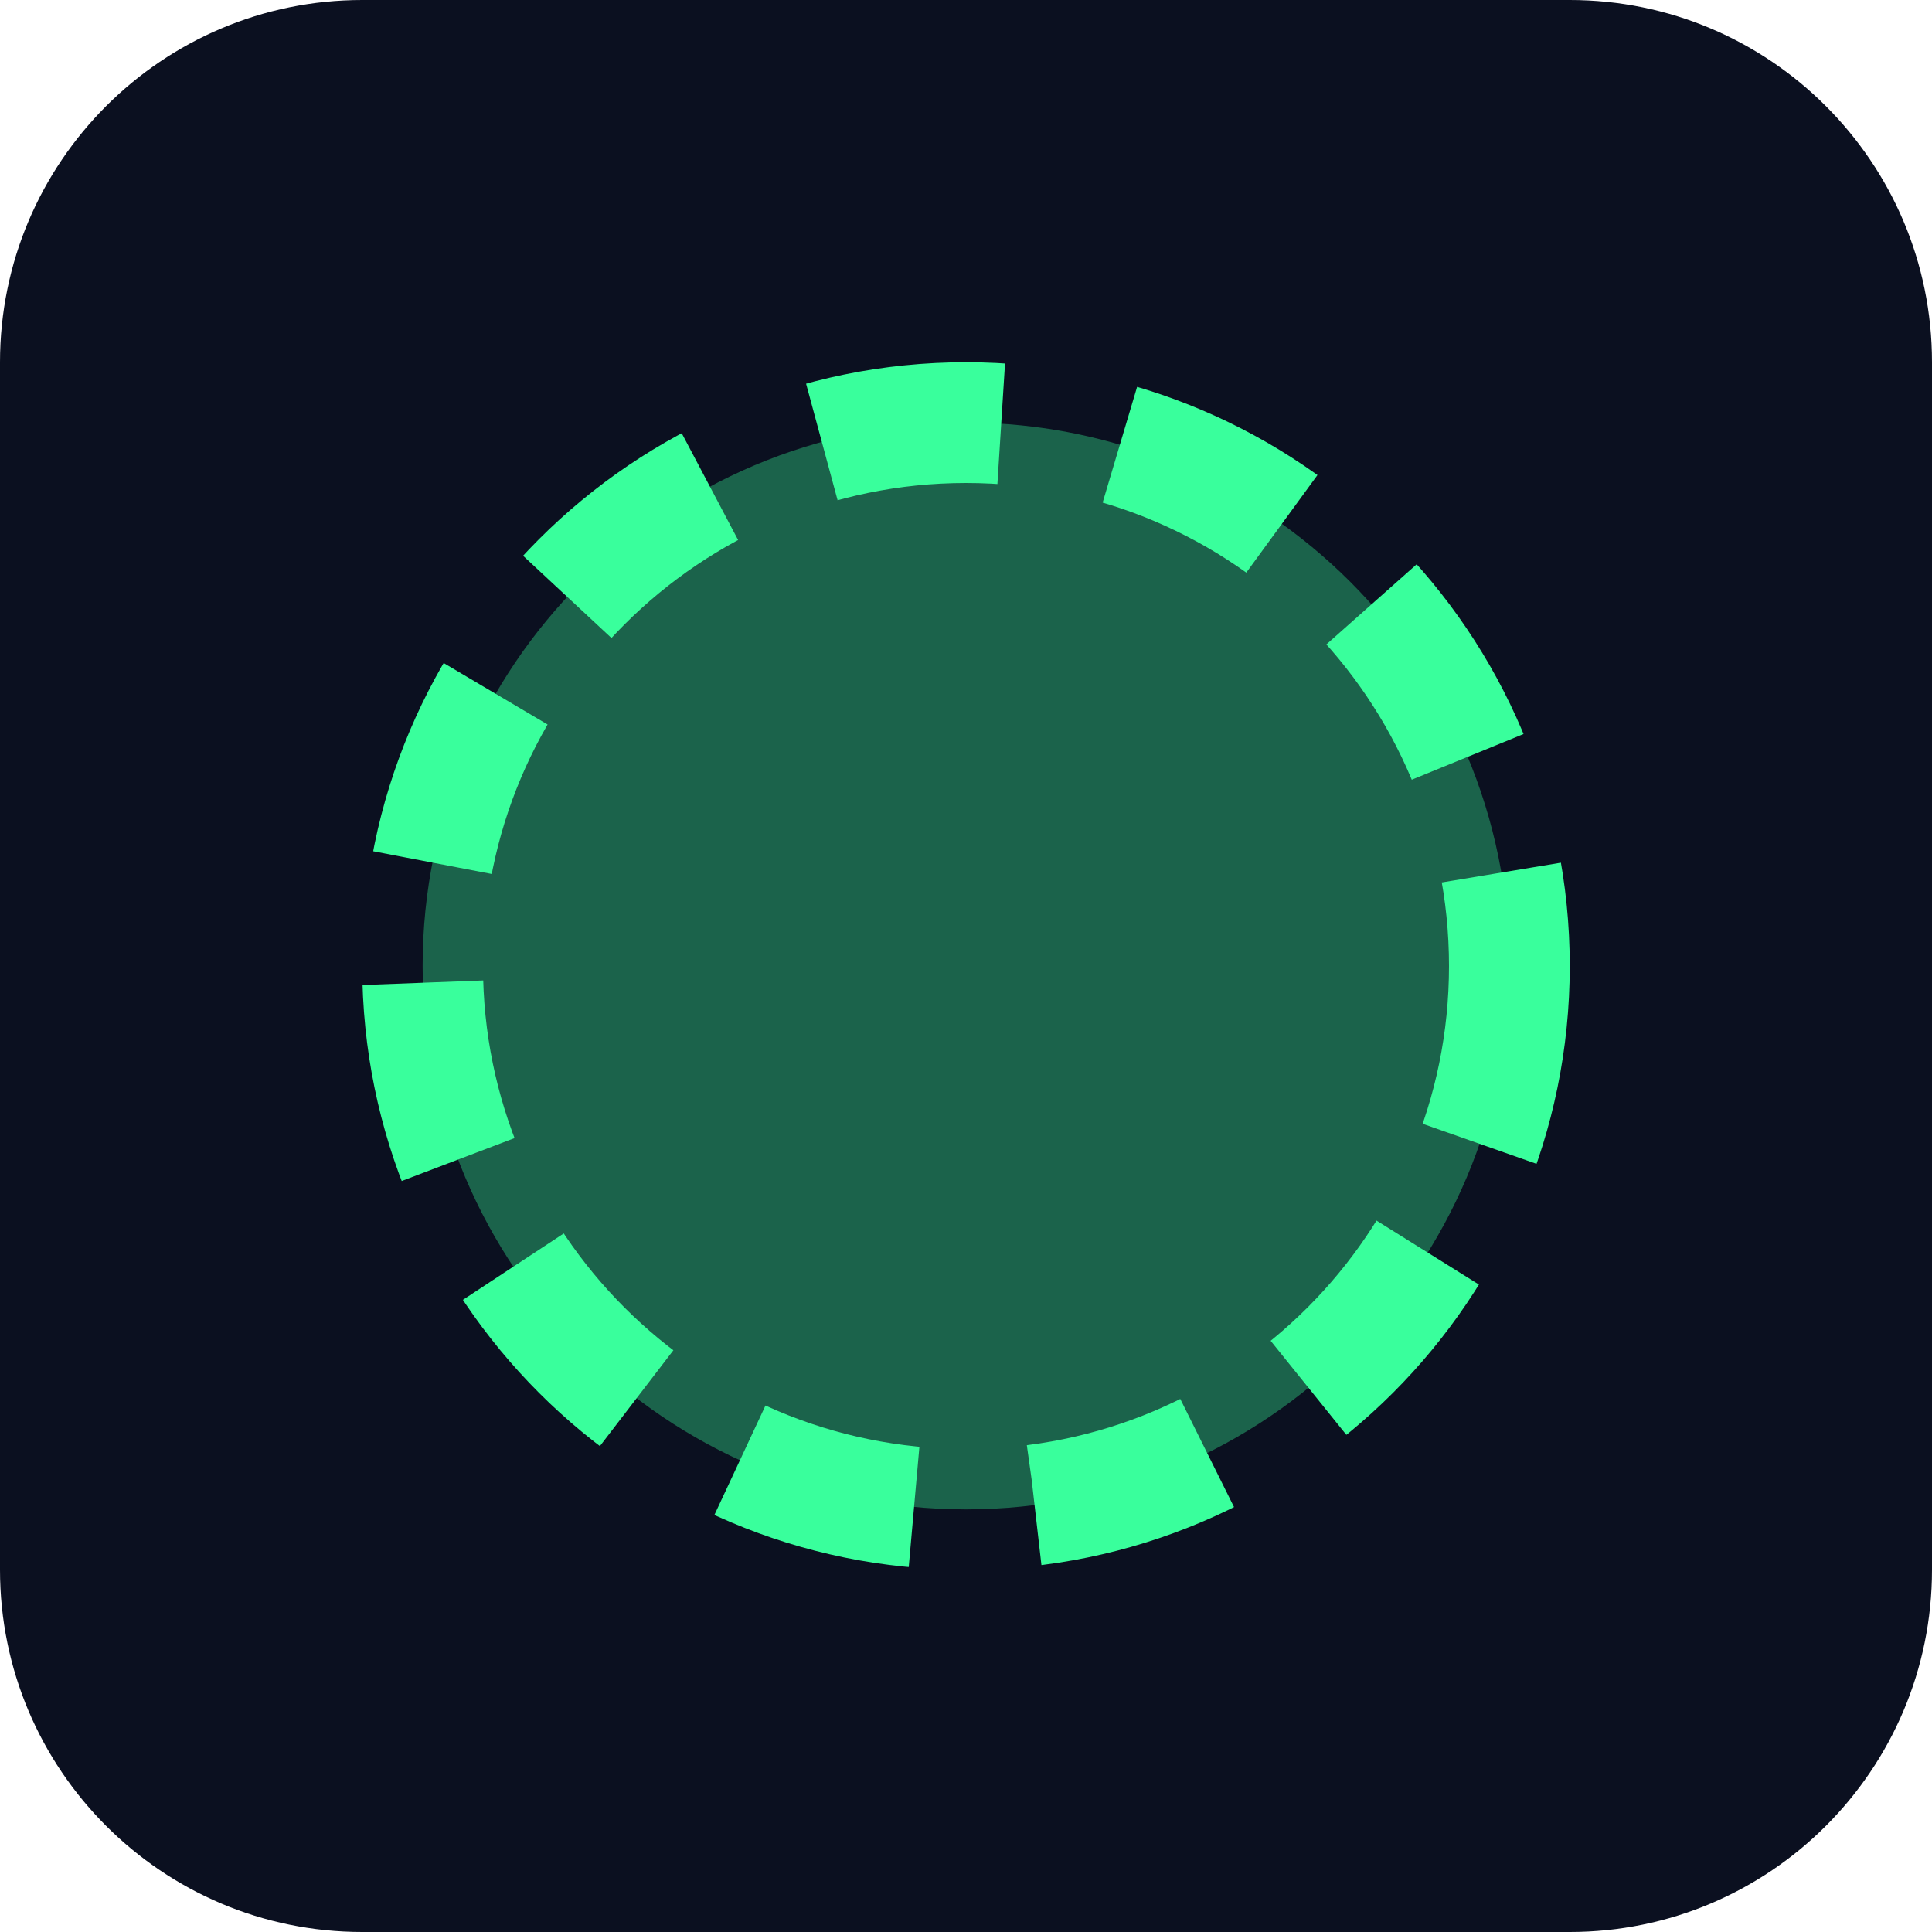
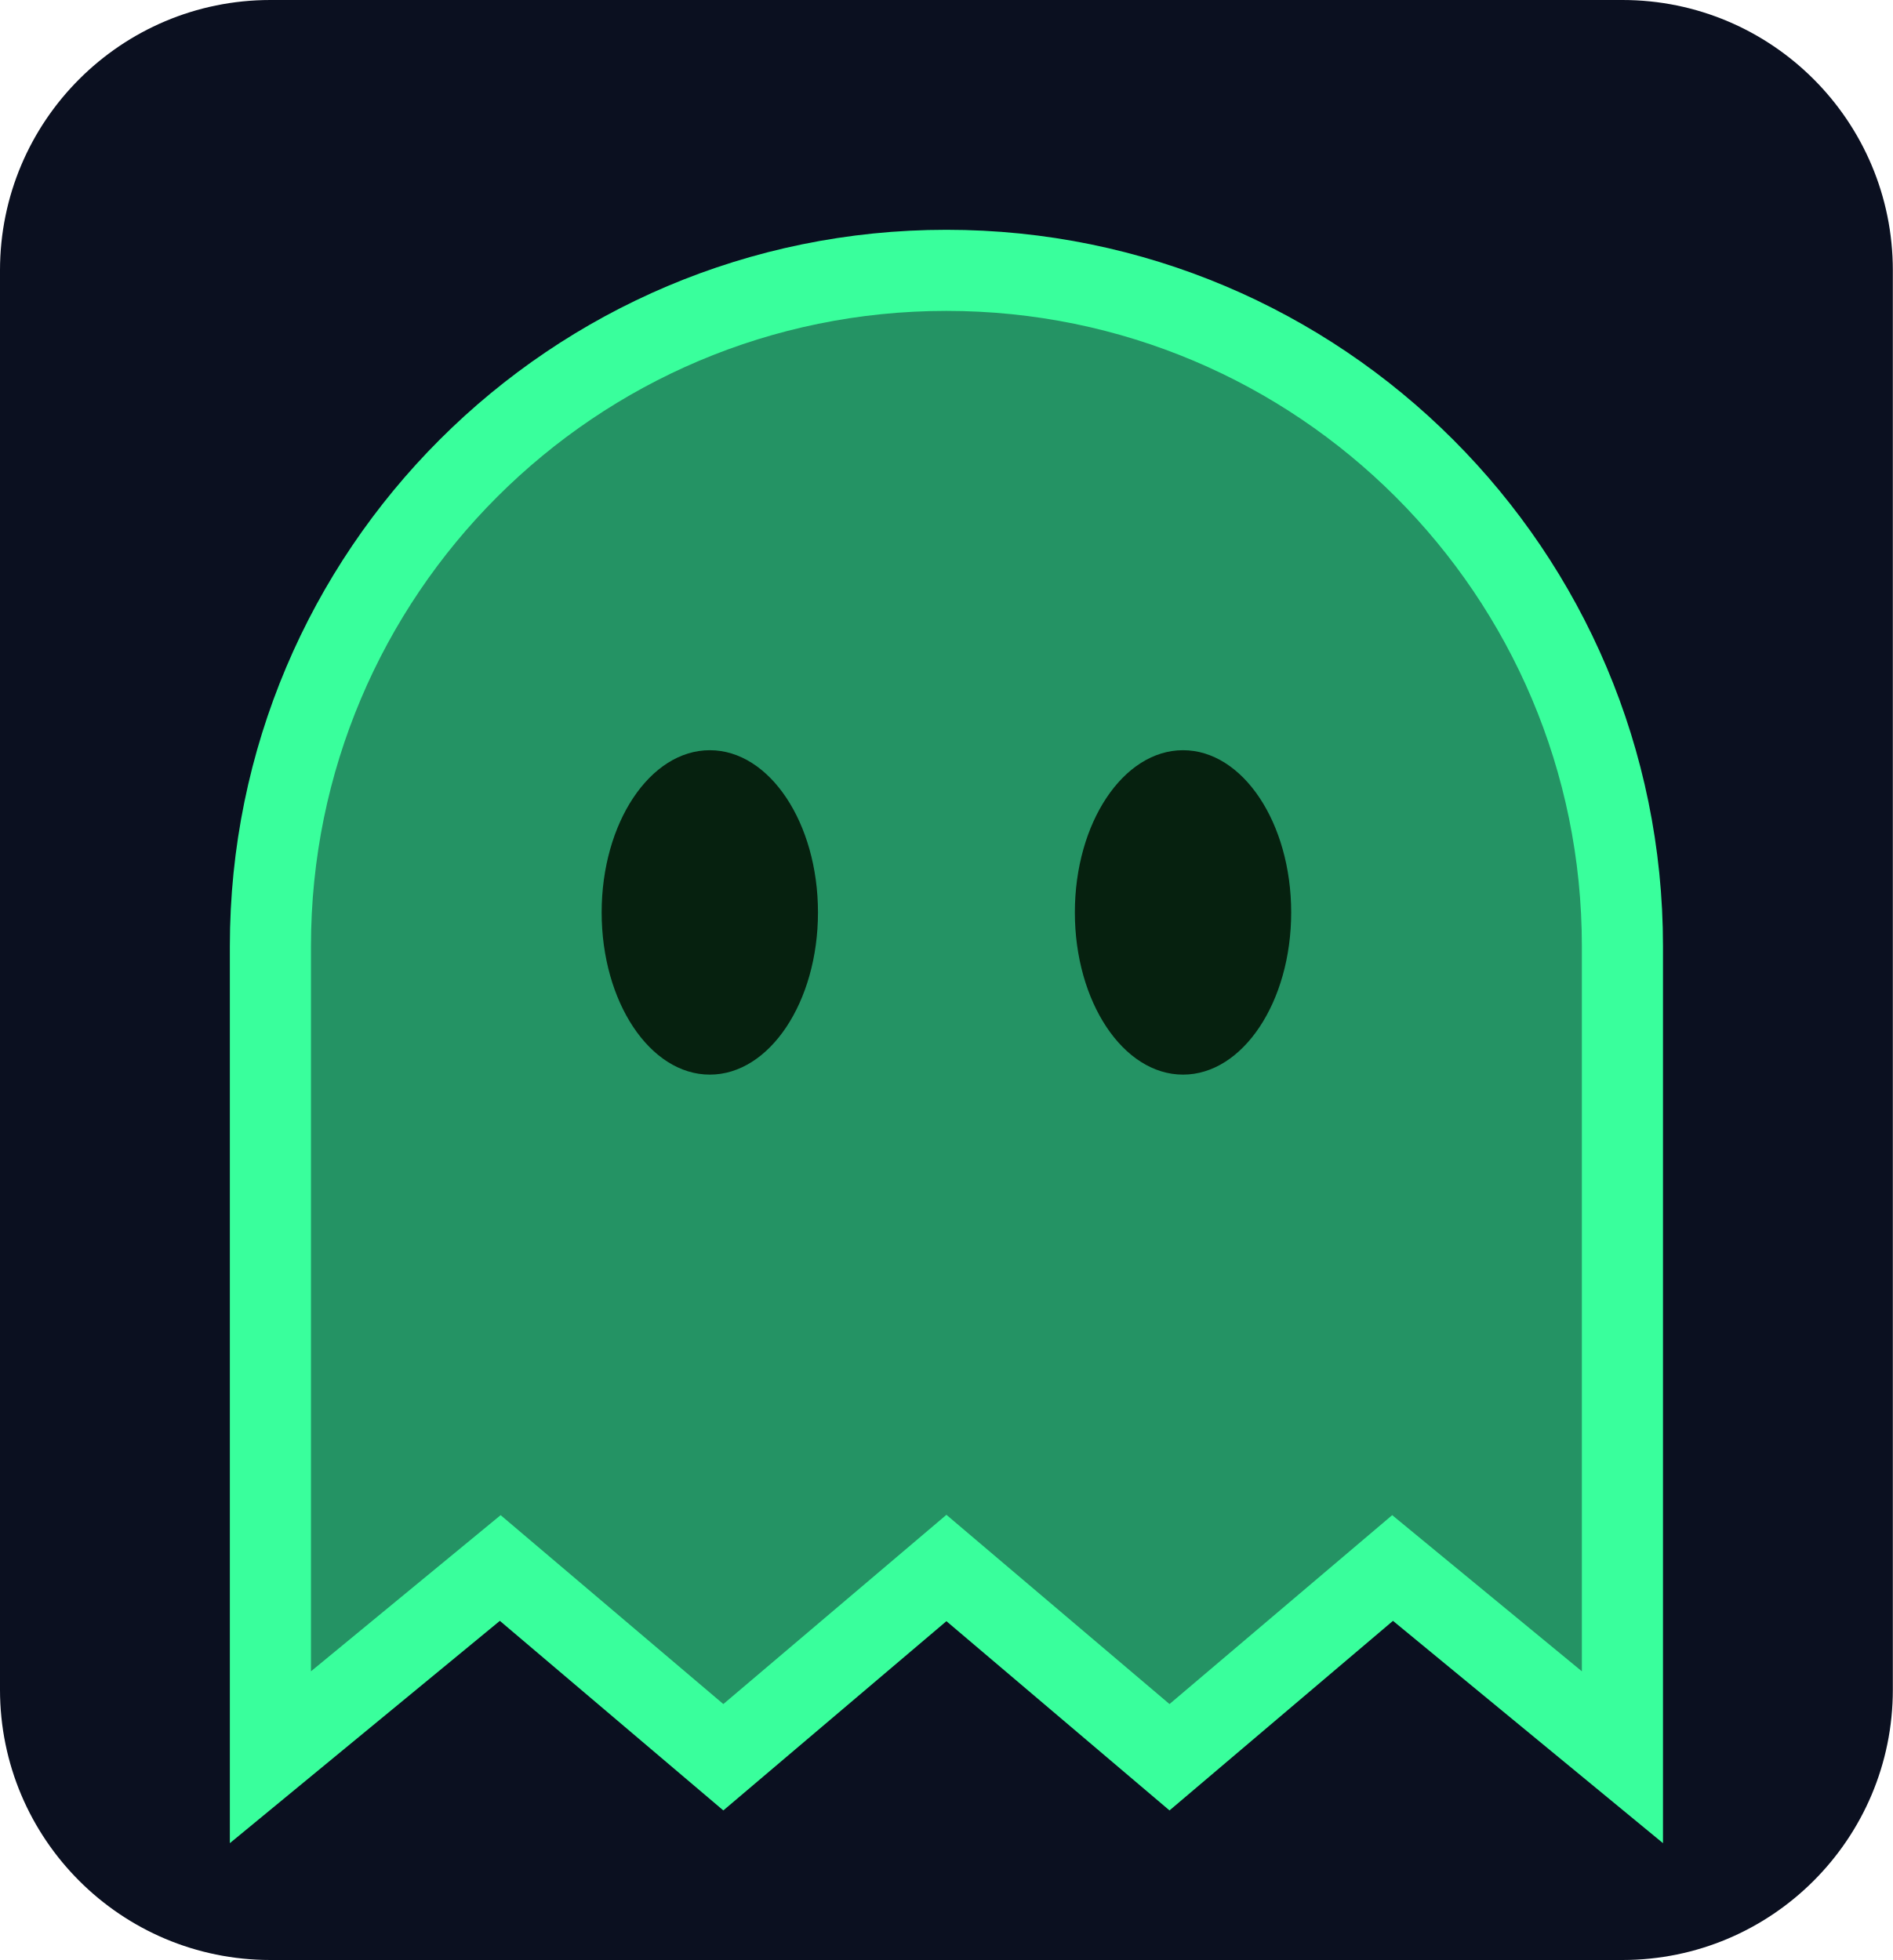
- <svg xmlns="http://www.w3.org/2000/svg" viewBox="0 0 32 32">
-   <rect width="32" height="32" rx="6" fill="#0b1020" />
-   <circle cx="16" cy="16" r="9" fill="#39ff9c" fill-opacity=".35" stroke="#39ff9c" stroke-width="2" stroke-dasharray="3 2" />
+ <svg xmlns="http://www.w3.org/2000/svg" viewBox="-1.4 -1.4 2.8 2.9">
+   <rect x="-1.4" y="-1.4" width="2.8" height="2.9" rx=".4" fill="#0b1020" />
+   <path d="M -1 1.2 L -1 0 A 1 1 0 0 1 1 0 L 1 1.2 L 0.66 0.92 L 0.33 1.2 L 0 0.92 L -0.33 1.2 L -0.66 0.92 Z" fill="#39ff9c" fill-opacity=".55" stroke="#39ff9c" stroke-width=".12" />
+   <ellipse cx="-.35" cy="-.05" rx=".16" ry=".24" fill="#06210f" />
+   <ellipse cx=".35" cy="-.05" rx=".16" ry=".24" fill="#06210f" />
</svg>
